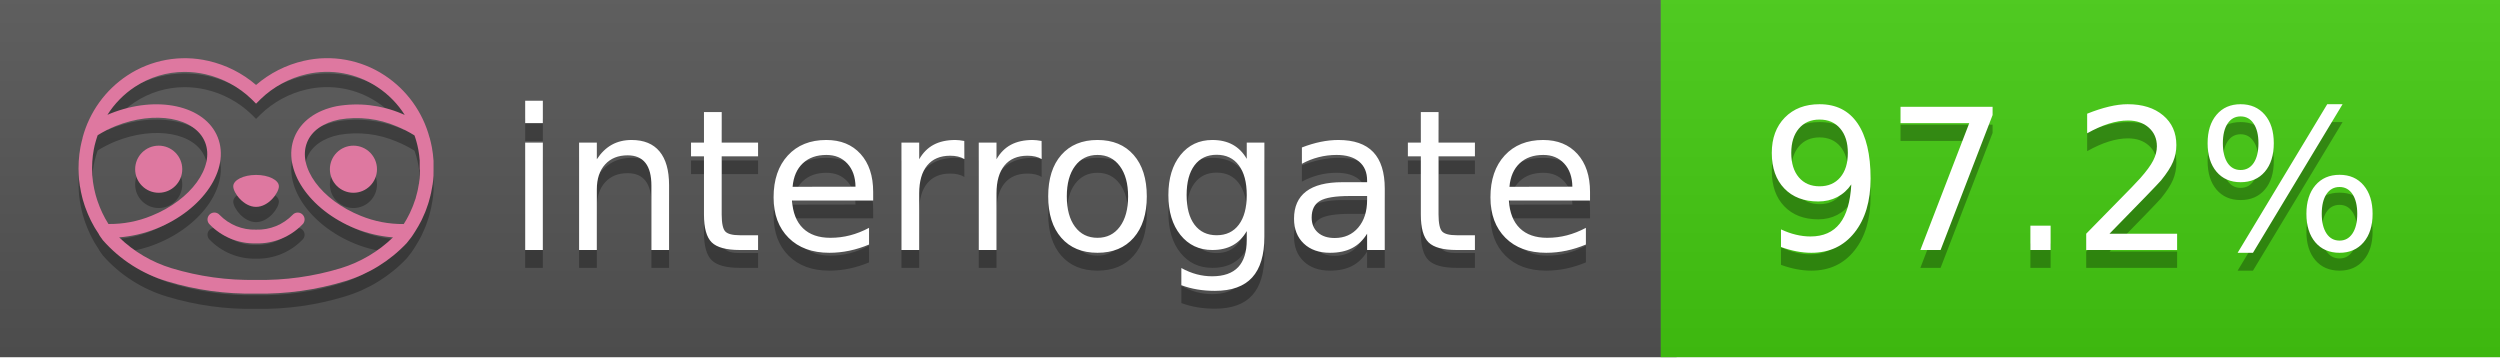
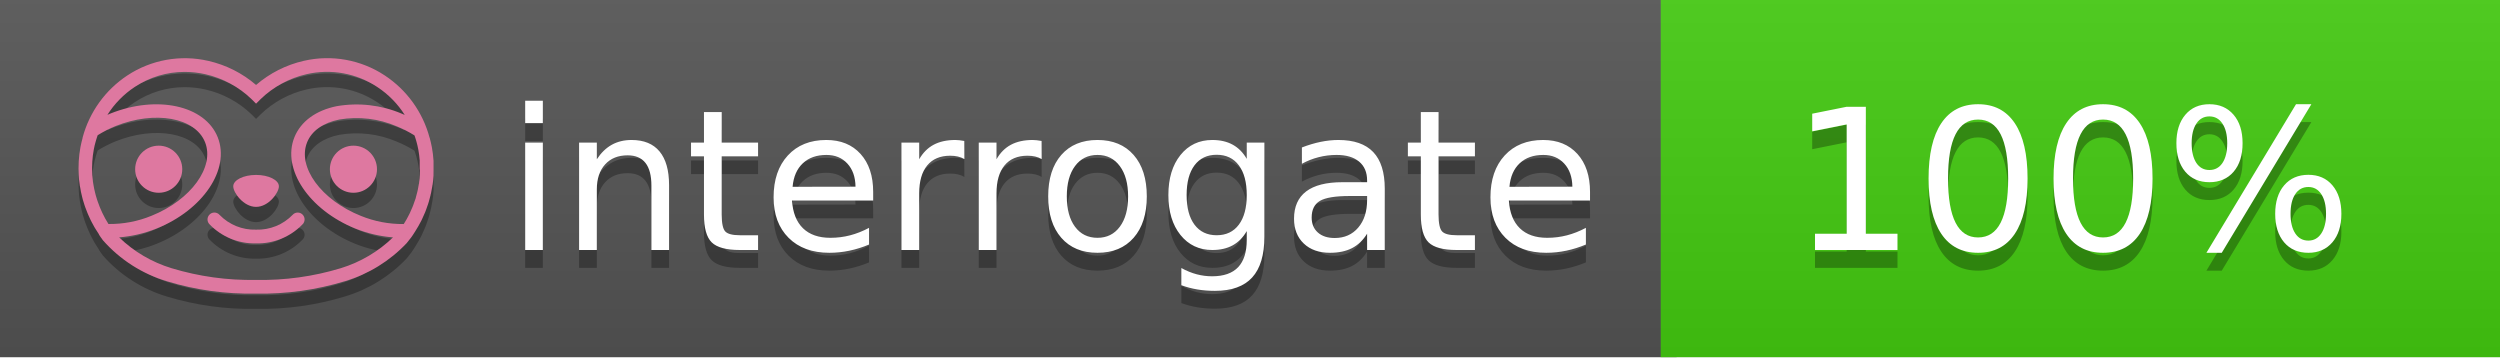
<svg xmlns="http://www.w3.org/2000/svg" width="140" height="20" viewBox="0 0 140 20" version="1.1" xml:space="preserve" style="fill-rule:evenodd;clip-rule:evenodd;stroke-linejoin:round;stroke-miterlimit:2;">
  <g transform="matrix(1,0,0,1,22,0)">
    <g id="backgrounds" transform="matrix(1.32789,0,0,1,-22.3892,0)">
      <rect x="0" y="0" width="71" height="20" style="fill:rgb(85,85,85);" />
    </g>
    <rect x="71" y="0" width="47" height="20" data-interrogate="color" style="fill:#4c1" />
    <g transform="matrix(1.19746,0,0,1,-22.3744,-4.85723e-16)">
      <rect x="0" y="0" width="118" height="20" style="fill:url(#_Linear1);" />
    </g>
  </g>
  <g fill="#fff" text-anchor="middle" font-family="DejaVu Sans,Verdana,Geneva,sans-serif" font-size="110">
    <text x="590" y="150" fill="#010101" fill-opacity=".3" transform="scale(.1)" textLength="610">interrogate</text>
    <text x="590" y="140" transform="scale(.1)" textLength="610">interrogate</text>
-     <text x="1160" y="150" fill="#010101" fill-opacity=".3" transform="scale(.1)" textLength="370" data-interrogate="result">97.2%</text>
-     <text x="1160" y="140" transform="scale(.1)" textLength="370" data-interrogate="result">97.2%</text>
+     <text x="1160" y="150" fill="#010101" fill-opacity=".3" transform="scale(.1)" textLength="330" data-interrogate="result">100%</text>
+     <text x="1160" y="140" transform="scale(.1)" textLength="330" data-interrogate="result">100%</text>
  </g>
  <g id="logo-shadow" transform="matrix(0.854876,0,0,0.854876,-6.73514,1.732)">
    <g transform="matrix(0.299012,0,0,0.299012,9.70229,-6.68582)">
      <path d="M50,64.25C52.76,64.25 55,61.13 55,59.75C55,58.37 52.76,57.25 50,57.25C47.24,57.25 45,58.37 45,59.75C45,61.13 47.24,64.25 50,64.25Z" style="fill:rgb(1,1,1);fill-opacity:0.3;fill-rule:nonzero;" />
    </g>
    <g transform="matrix(0.299012,0,0,0.299012,9.70229,-6.68582)">
      <path d="M88,49.05C86.506,43.475 83.018,38.638 78.2,35.46C72.969,32.002 66.539,30.844 60.43,32.26C56.576,33.145 52.995,34.958 50,37.54C46.998,34.958 43.411,33.149 39.55,32.27C33.441,30.853 27.011,32.011 21.78,35.47C16.97,38.652 13.489,43.489 12,49.06L12,49.13C11.82,49.79 11.66,50.46 11.53,51.13C11.146,53.207 11.021,55.323 11.16,57.43C11.16,58.03 11.26,58.63 11.34,59.23C11.34,59.51 11.43,59.79 11.48,60.07C11.53,60.35 11.58,60.68 11.64,60.98C11.7,61.28 11.8,61.69 11.89,62.05C11.98,62.41 11.99,62.47 12.05,62.68C12.16,63.07 12.28,63.46 12.41,63.84L12.58,64.34C12.72,64.74 12.88,65.14 13.04,65.53L13.23,65.98C13.403,66.373 13.583,66.767 13.77,67.16L13.99,67.59C14.19,67.97 14.39,68.35 14.61,68.73L14.87,69.15C15.1,69.52 15.33,69.89 15.58,70.26L15.58,70.32L15.99,70.93C16.14,71.14 16.29,71.36 16.45,71.57C20.206,75.83 25.086,78.95 30.53,80.57C36.839,82.48 43.41,83.385 50,83.25C56.599,83.374 63.177,82.456 69.49,80.53C74.644,78.978 79.303,76.102 83,72.19C83.34,71.78 83.65,71.35 84,70.92L84.18,70.66L84.33,70.44L84.41,70.32C84.55,70.12 84.67,69.9 84.81,69.7C85.07,69.3 85.32,68.89 85.55,68.48C85.78,68.07 86.02,67.65 86.23,67.22C86.31,67.05 86.39,66.88 86.47,66.7C86.67,66.28 86.85,65.87 87.03,65.44L87.23,64.92C87.397,64.487 87.55,64.05 87.69,63.61L87.85,63.09C87.98,62.64 88.1,62.19 88.21,61.74C88.21,61.57 88.3,61.39 88.33,61.22C88.43,60.75 88.52,60.22 88.6,59.79C88.6,59.64 88.66,59.49 88.68,59.33C88.77,58.71 88.84,58.08 88.88,57.45L88.88,54.17C88.817,53.164 88.693,52.162 88.51,51.17C88.38,50.5 88.23,49.84 88.05,49.17L88,49.05ZM85.89,56.44L85.89,57.23C85.89,57.78 85.79,58.32 85.72,58.86C85.72,59.01 85.72,59.15 85.65,59.3C85.59,59.7 85.51,60.11 85.43,60.51L85.32,60.99C85.23,61.38 85.12,61.77 85.01,62.16C85.01,62.31 84.93,62.46 84.88,62.6C84.74,63.04 84.59,63.47 84.42,63.9L84.27,64.28C84.1,64.71 83.91,65.14 83.71,65.56C83.51,65.98 83.43,66.12 83.28,66.4L83.01,66.91C82.83,67.223 82.643,67.537 82.45,67.85L82.35,68.01C79.121,68.047 75.918,67.434 72.93,66.21C64.27,62.74 59,55.52 61.18,50.11C62.18,47.6 64.7,45.82 68.26,45.11C72.489,44.395 76.835,44.908 80.78,46.59C82.141,47.144 83.453,47.813 84.7,48.59C84.76,48.76 84.82,48.93 84.88,49.1C84.94,49.27 85.05,49.63 85.12,49.9C85.28,50.5 85.44,51.1 85.55,51.73C85.691,52.507 85.792,53.292 85.85,54.08L85.85,55.89C85.85,56.12 85.91,56.25 85.91,56.45L85.89,56.44ZM17.66,68C16.668,66.435 15.869,64.756 15.28,63L15.17,62.68C15.06,62.35 14.96,62.01 14.87,61.68C14.823,61.493 14.777,61.31 14.73,61.13C14.66,60.84 14.59,60.55 14.53,60.27C14.47,59.99 14.43,59.72 14.38,59.44C14.33,59.16 14.3,59 14.27,58.78C14.2,58.27 14.15,57.78 14.11,57.23L14.11,57.03C14.008,55.236 14.122,53.437 14.45,51.67C14.56,51.06 14.71,50.46 14.88,49.87C14.96,49.59 15.04,49.32 15.13,49.05C15.22,48.78 15.24,48.72 15.3,48.55C16.548,47.774 17.859,47.105 19.22,46.55C27.86,43.09 36.65,44.67 38.82,50.08C40.99,55.49 35.73,62.74 27.09,66.2C24.101,67.431 20.893,68.043 17.66,68ZM68.57,77.68C62.554,79.508 56.287,80.376 50,80.25C43.737,80.37 37.495,79.506 31.5,77.69C27.185,76.38 23.243,74.062 20,70.93C22.815,70.706 25.58,70.055 28.2,69C38.37,64.92 44.39,56 41.6,49C38.81,42 28.27,39.72 18.1,43.8L17.43,44.09C18.973,41.648 21.019,39.561 23.43,37.97C26.671,35.824 30.473,34.68 34.36,34.68C35.884,34.681 37.404,34.852 38.89,35.19C42.694,36.049 46.191,37.935 49,40.64L50,41.64L51,40.64C53.797,37.937 57.279,36.049 61.07,35.18C66.402,33.947 72.014,34.968 76.57,38C78.98,39.588 81.026,41.671 82.57,44.11L81.9,43.82C77.409,41.921 72.464,41.355 67.66,42.19C63.08,43.12 59.79,45.54 58.39,49.02C55.6,55.97 61.62,64.94 71.79,69.02C74.414,70.07 77.182,70.714 80,70.93C76.776,74.05 72.859,76.363 68.57,77.68Z" style="fill:rgb(1,1,1);fill-opacity:0.3;fill-rule:nonzero;" />
    </g>
    <g transform="matrix(0.299012,0,0,0.299012,9.70229,-6.68582)">
      <circle cx="71.33" cy="56" r="5.16" style="fill:rgb(1,1,1);fill-opacity:0.3;" />
    </g>
    <g transform="matrix(0.299012,0,0,0.299012,9.70229,-6.68582)">
      <circle cx="28.67" cy="56" r="5.16" style="fill:rgb(1,1,1);fill-opacity:0.3;" />
    </g>
    <g transform="matrix(0.299012,0,0,0.299012,9.70229,-6.68582)">
      <path d="M58,66C55.912,68.161 53.003,69.339 50,69.24C46.997,69.339 44.088,68.161 42,66C41.714,65.677 41.302,65.491 40.87,65.491C40.042,65.491 39.361,66.172 39.361,67C39.361,67.368 39.496,67.724 39.74,68C42.403,70.804 46.134,72.35 50,72.25C53.862,72.347 57.59,70.802 60.25,68C60.495,67.725 60.63,67.369 60.63,67C60.63,66.174 59.951,65.495 59.125,65.495C58.695,65.495 58.285,65.679 58,66Z" style="fill:rgb(1,1,1);fill-opacity:0.3;fill-rule:nonzero;" />
    </g>
  </g>
  <g id="logo-pink" transform="matrix(0.854876,0,0,0.854876,-6.73514,0.877124)">
    <g transform="matrix(0.299012,0,0,0.299012,9.70229,-6.68582)">
      <path d="M50,64.25C52.76,64.25 55,61.13 55,59.75C55,58.37 52.76,57.25 50,57.25C47.24,57.25 45,58.37 45,59.75C45,61.13 47.24,64.25 50,64.25Z" style="fill:rgb(222,120,160);fill-rule:nonzero;" />
    </g>
    <g transform="matrix(0.299012,0,0,0.299012,9.70229,-6.68582)">
      <path d="M88,49.05C86.506,43.475 83.018,38.638 78.2,35.46C72.969,32.002 66.539,30.844 60.43,32.26C56.576,33.145 52.995,34.958 50,37.54C46.998,34.958 43.411,33.149 39.55,32.27C33.441,30.853 27.011,32.011 21.78,35.47C16.97,38.652 13.489,43.489 12,49.06L12,49.13C11.82,49.79 11.66,50.46 11.53,51.13C11.146,53.207 11.021,55.323 11.16,57.43C11.16,58.03 11.26,58.63 11.34,59.23C11.34,59.51 11.43,59.79 11.48,60.07C11.53,60.35 11.58,60.68 11.64,60.98C11.7,61.28 11.8,61.69 11.89,62.05C11.98,62.41 11.99,62.47 12.05,62.68C12.16,63.07 12.28,63.46 12.41,63.84L12.58,64.34C12.72,64.74 12.88,65.14 13.04,65.53L13.23,65.98C13.403,66.373 13.583,66.767 13.77,67.16L13.99,67.59C14.19,67.97 14.39,68.35 14.61,68.73L14.87,69.15C15.1,69.52 15.33,69.89 15.58,70.26L15.58,70.32L15.99,70.93C16.14,71.14 16.29,71.36 16.45,71.57C20.206,75.83 25.086,78.95 30.53,80.57C36.839,82.48 43.41,83.385 50,83.25C56.599,83.374 63.177,82.456 69.49,80.53C74.644,78.978 79.303,76.102 83,72.19C83.34,71.78 83.65,71.35 84,70.92L84.18,70.66L84.33,70.44L84.41,70.32C84.55,70.12 84.67,69.9 84.81,69.7C85.07,69.3 85.32,68.89 85.55,68.48C85.78,68.07 86.02,67.65 86.23,67.22C86.31,67.05 86.39,66.88 86.47,66.7C86.67,66.28 86.85,65.87 87.03,65.44L87.23,64.92C87.397,64.487 87.55,64.05 87.69,63.61L87.85,63.09C87.98,62.64 88.1,62.19 88.21,61.74C88.21,61.57 88.3,61.39 88.33,61.22C88.43,60.75 88.52,60.22 88.6,59.79C88.6,59.64 88.66,59.49 88.68,59.33C88.77,58.71 88.84,58.08 88.88,57.45L88.88,54.17C88.817,53.164 88.693,52.162 88.51,51.17C88.38,50.5 88.23,49.84 88.05,49.17L88,49.05ZM85.89,56.44L85.89,57.23C85.89,57.78 85.79,58.32 85.72,58.86C85.72,59.01 85.72,59.15 85.65,59.3C85.59,59.7 85.51,60.11 85.43,60.51L85.32,60.99C85.23,61.38 85.12,61.77 85.01,62.16C85.01,62.31 84.93,62.46 84.88,62.6C84.74,63.04 84.59,63.47 84.42,63.9L84.27,64.28C84.1,64.71 83.91,65.14 83.71,65.56C83.51,65.98 83.43,66.12 83.28,66.4L83.01,66.91C82.83,67.223 82.643,67.537 82.45,67.85L82.35,68.01C79.121,68.047 75.918,67.434 72.93,66.21C64.27,62.74 59,55.52 61.18,50.11C62.18,47.6 64.7,45.82 68.26,45.11C72.489,44.395 76.835,44.908 80.78,46.59C82.141,47.144 83.453,47.813 84.7,48.59C84.76,48.76 84.82,48.93 84.88,49.1C84.94,49.27 85.05,49.63 85.12,49.9C85.28,50.5 85.44,51.1 85.55,51.73C85.691,52.507 85.792,53.292 85.85,54.08L85.85,55.89C85.85,56.12 85.91,56.25 85.91,56.45L85.89,56.44ZM17.66,68C16.668,66.435 15.869,64.756 15.28,63L15.17,62.68C15.06,62.35 14.96,62.01 14.87,61.68C14.823,61.493 14.777,61.31 14.73,61.13C14.66,60.84 14.59,60.55 14.53,60.27C14.47,59.99 14.43,59.72 14.38,59.44C14.33,59.16 14.3,59 14.27,58.78C14.2,58.27 14.15,57.78 14.11,57.23L14.11,57.03C14.008,55.236 14.122,53.437 14.45,51.67C14.56,51.06 14.71,50.46 14.88,49.87C14.96,49.59 15.04,49.32 15.13,49.05C15.22,48.78 15.24,48.72 15.3,48.55C16.548,47.774 17.859,47.105 19.22,46.55C27.86,43.09 36.65,44.67 38.82,50.08C40.99,55.49 35.73,62.74 27.09,66.2C24.101,67.431 20.893,68.043 17.66,68ZM68.57,77.68C62.554,79.508 56.287,80.376 50,80.25C43.737,80.37 37.495,79.506 31.5,77.69C27.185,76.38 23.243,74.062 20,70.93C22.815,70.706 25.58,70.055 28.2,69C38.37,64.92 44.39,56 41.6,49C38.81,42 28.27,39.72 18.1,43.8L17.43,44.09C18.973,41.648 21.019,39.561 23.43,37.97C26.671,35.824 30.473,34.68 34.36,34.68C35.884,34.681 37.404,34.852 38.89,35.19C42.694,36.049 46.191,37.935 49,40.64L50,41.64L51,40.64C53.797,37.937 57.279,36.049 61.07,35.18C66.402,33.947 72.014,34.968 76.57,38C78.98,39.588 81.026,41.671 82.57,44.11L81.9,43.82C77.409,41.921 72.464,41.355 67.66,42.19C63.08,43.12 59.79,45.54 58.39,49.02C55.6,55.97 61.62,64.94 71.79,69.02C74.414,70.07 77.182,70.714 80,70.93C76.776,74.05 72.859,76.363 68.57,77.68Z" style="fill:rgb(222,120,160);fill-rule:nonzero;" />
    </g>
    <g transform="matrix(0.299012,0,0,0.299012,9.70229,-6.68582)">
      <circle cx="71.33" cy="56" r="5.16" style="fill:rgb(222,120,160);" />
    </g>
    <g transform="matrix(0.299012,0,0,0.299012,9.70229,-6.68582)">
      <circle cx="28.67" cy="56" r="5.16" style="fill:rgb(222,120,160);" />
    </g>
    <g transform="matrix(0.299012,0,0,0.299012,9.70229,-6.68582)">
      <path d="M58,66C55.912,68.161 53.003,69.339 50,69.24C46.997,69.339 44.088,68.161 42,66C41.714,65.677 41.302,65.491 40.87,65.491C40.042,65.491 39.361,66.172 39.361,67C39.361,67.368 39.496,67.724 39.74,68C42.403,70.804 46.134,72.35 50,72.25C53.862,72.347 57.59,70.802 60.25,68C60.495,67.725 60.63,67.369 60.63,67C60.63,66.174 59.951,65.495 59.125,65.495C58.695,65.495 58.285,65.679 58,66Z" style="fill:rgb(222,120,160);fill-rule:nonzero;" />
    </g>
  </g>
  <defs>
    <linearGradient id="_Linear1" x1="0" y1="0" x2="1" y2="0" gradientUnits="userSpaceOnUse" gradientTransform="matrix(1.22465e-15,20,-20,1.22465e-15,0,0)">
      <stop offset="0" style="stop-color:rgb(187,187,187);stop-opacity:0.1" />
      <stop offset="1" style="stop-color:black;stop-opacity:0.1" />
    </linearGradient>
  </defs>
</svg>
